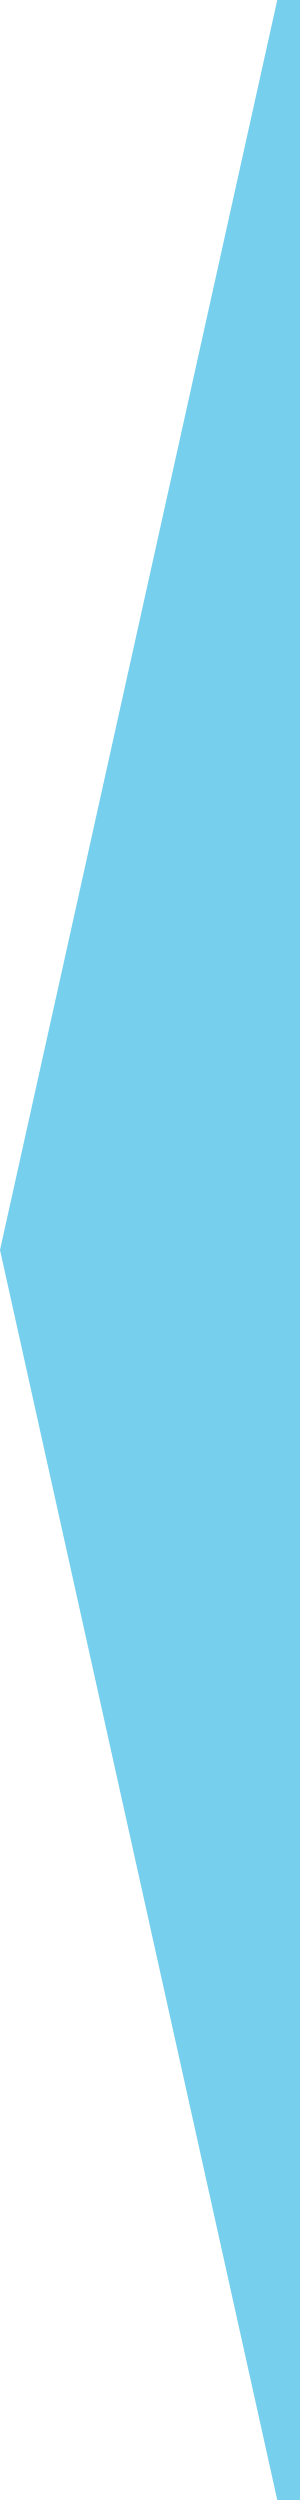
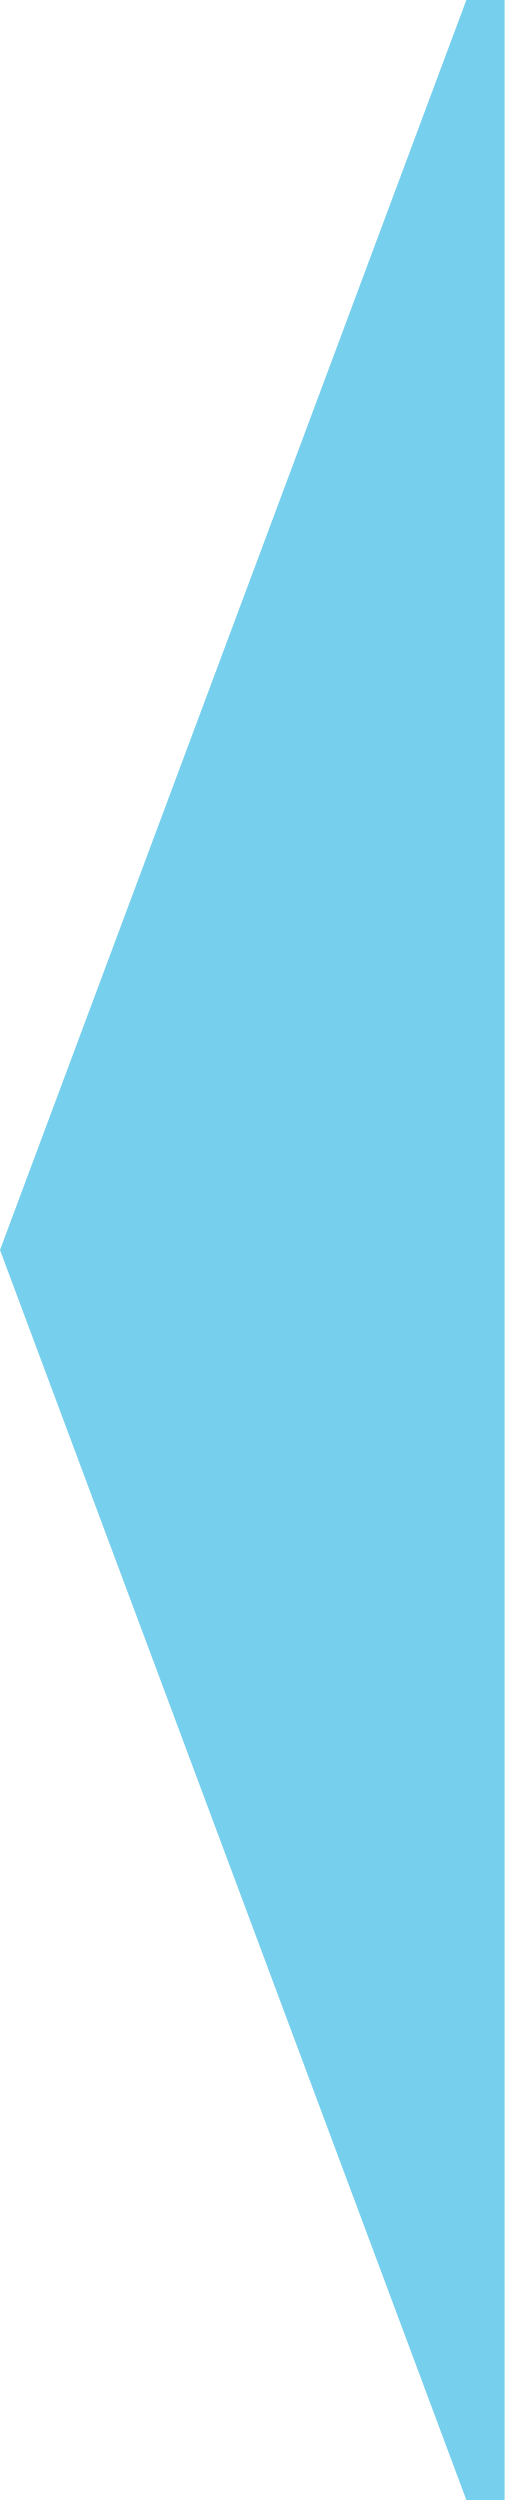
- <svg xmlns="http://www.w3.org/2000/svg" width="66" height="550" viewBox="0 0 66 550" fill="none">
-   <path fill-rule="evenodd" clip-rule="evenodd" d="M0 275L61 550H66V0H61L0 275Z" fill="#75CFED" />
+ <svg xmlns="http://www.w3.org/2000/svg" width="66" height="327" viewBox="0 0 66 327" fill="none">
+   <path fill-rule="evenodd" clip-rule="evenodd" d="M0 163.5L61 327H66V0H61L0 163.5Z" fill="#75CFED" />
</svg>
